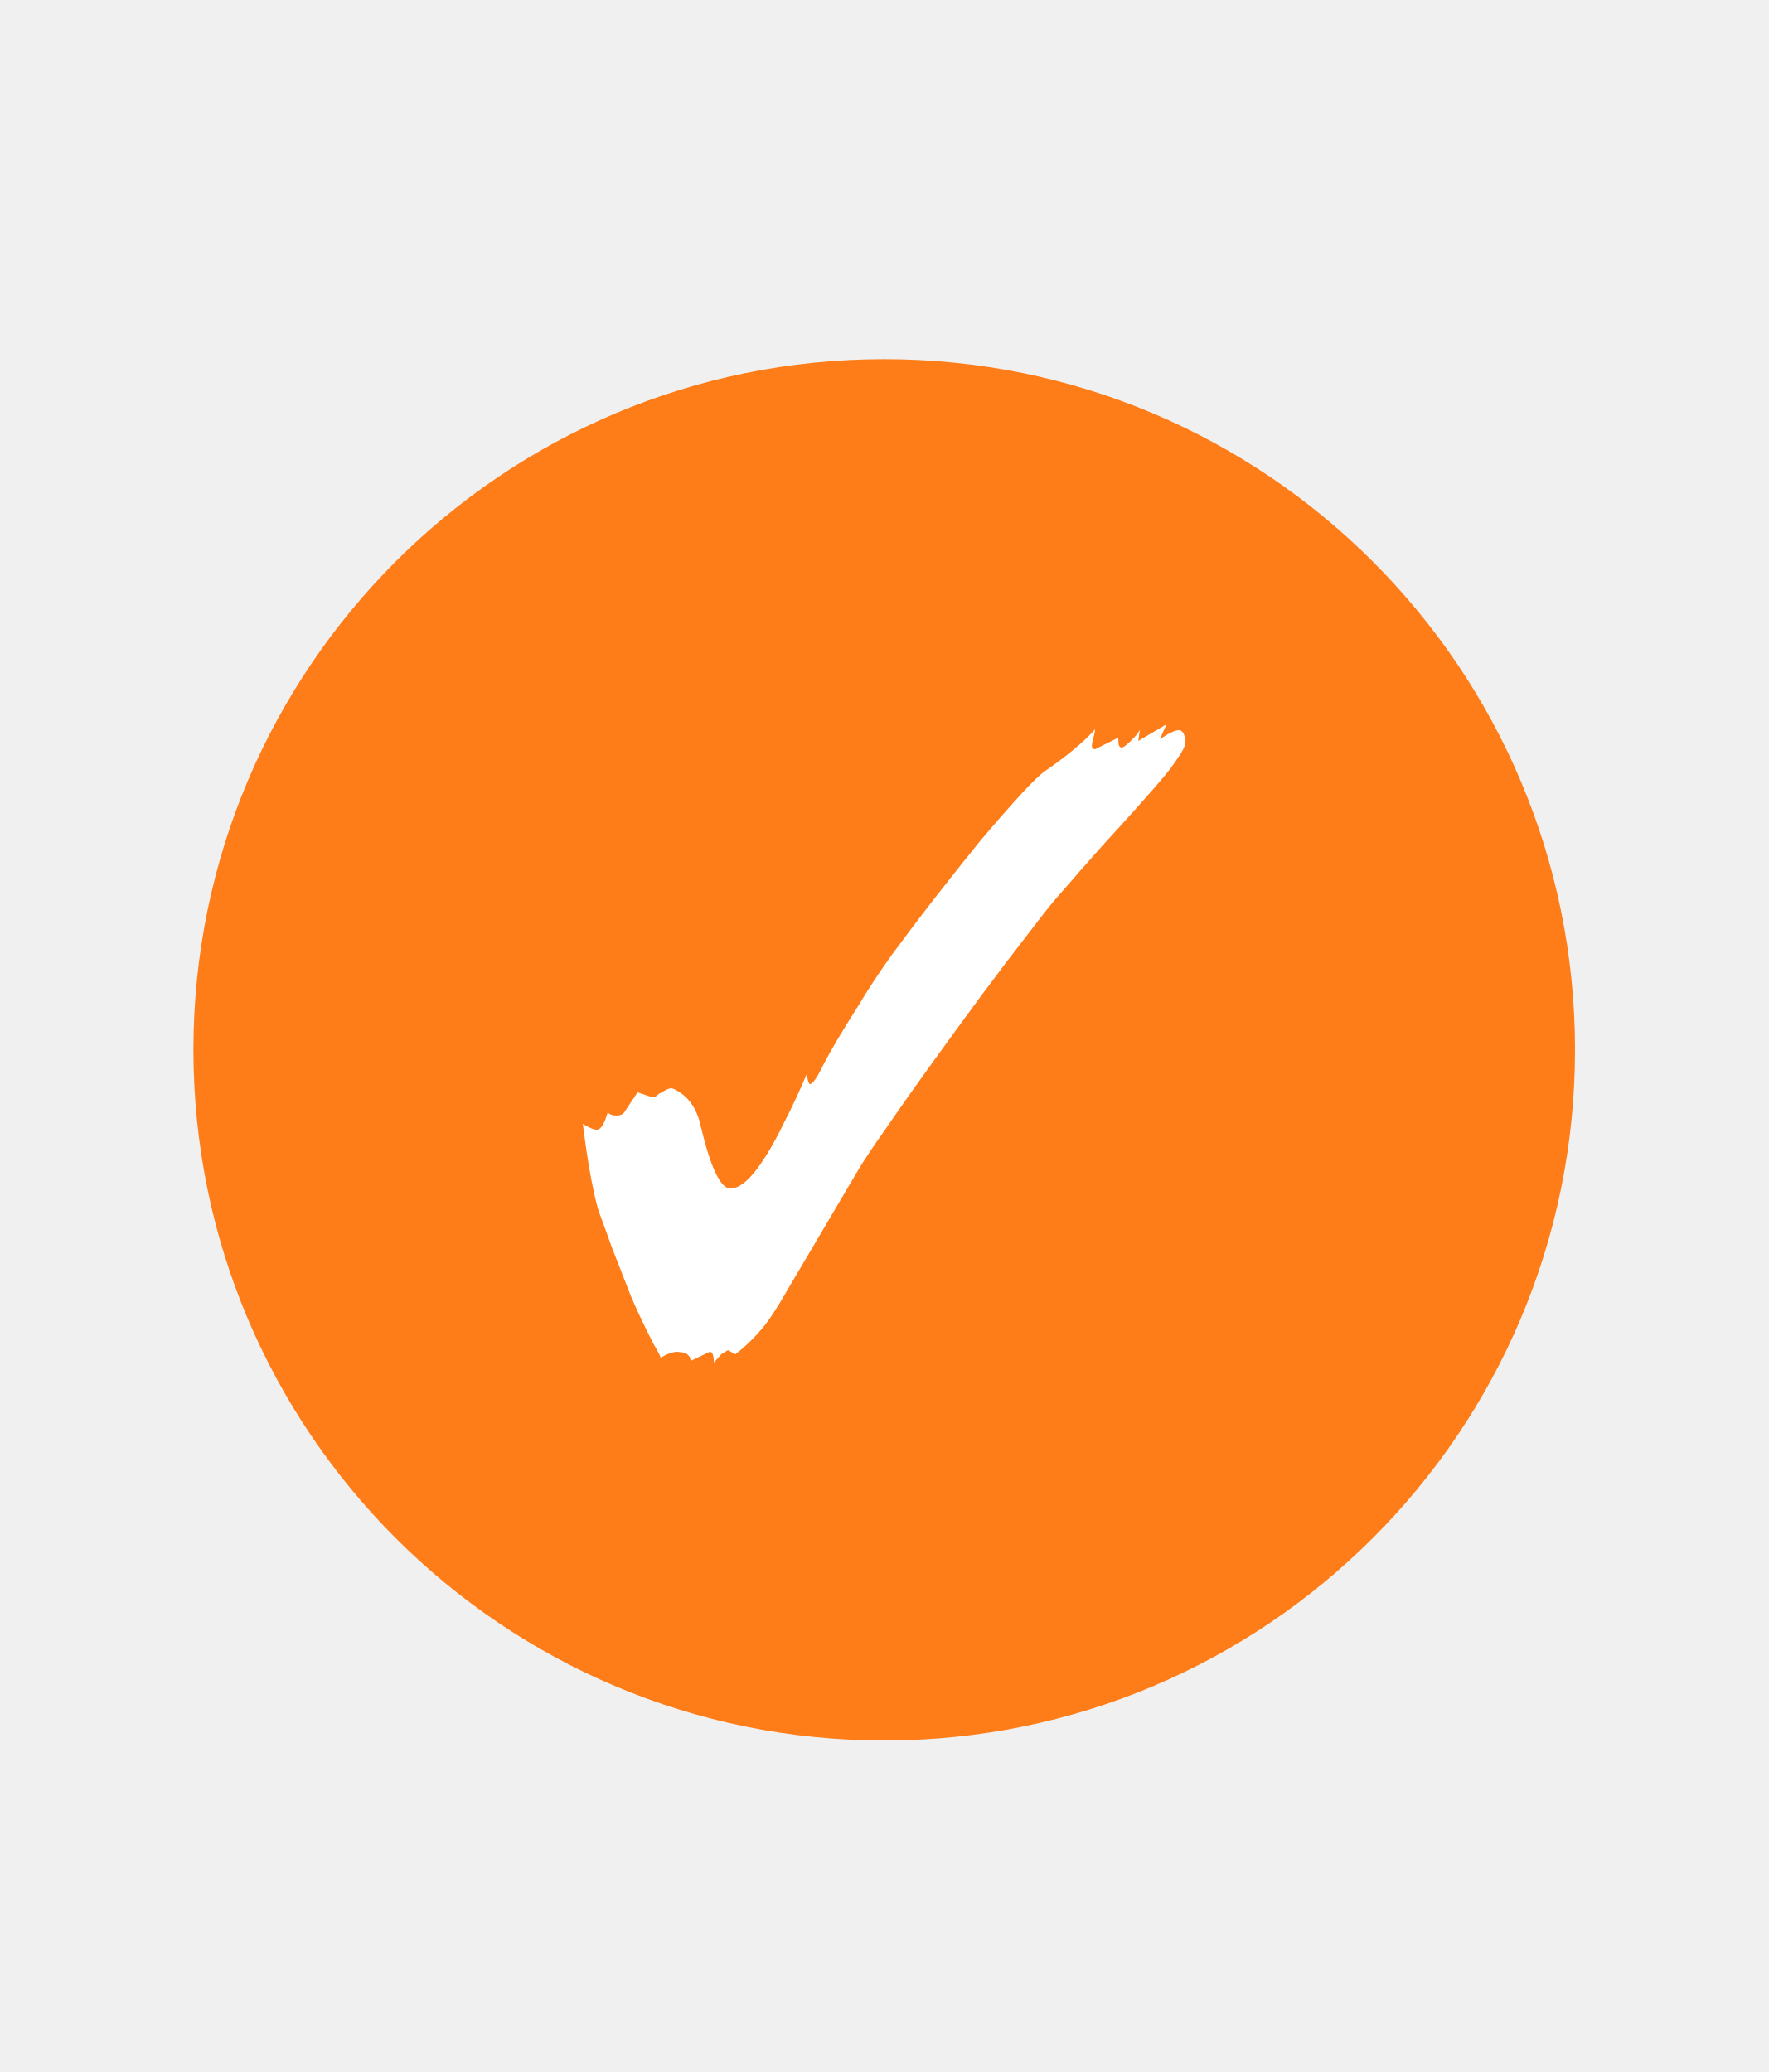
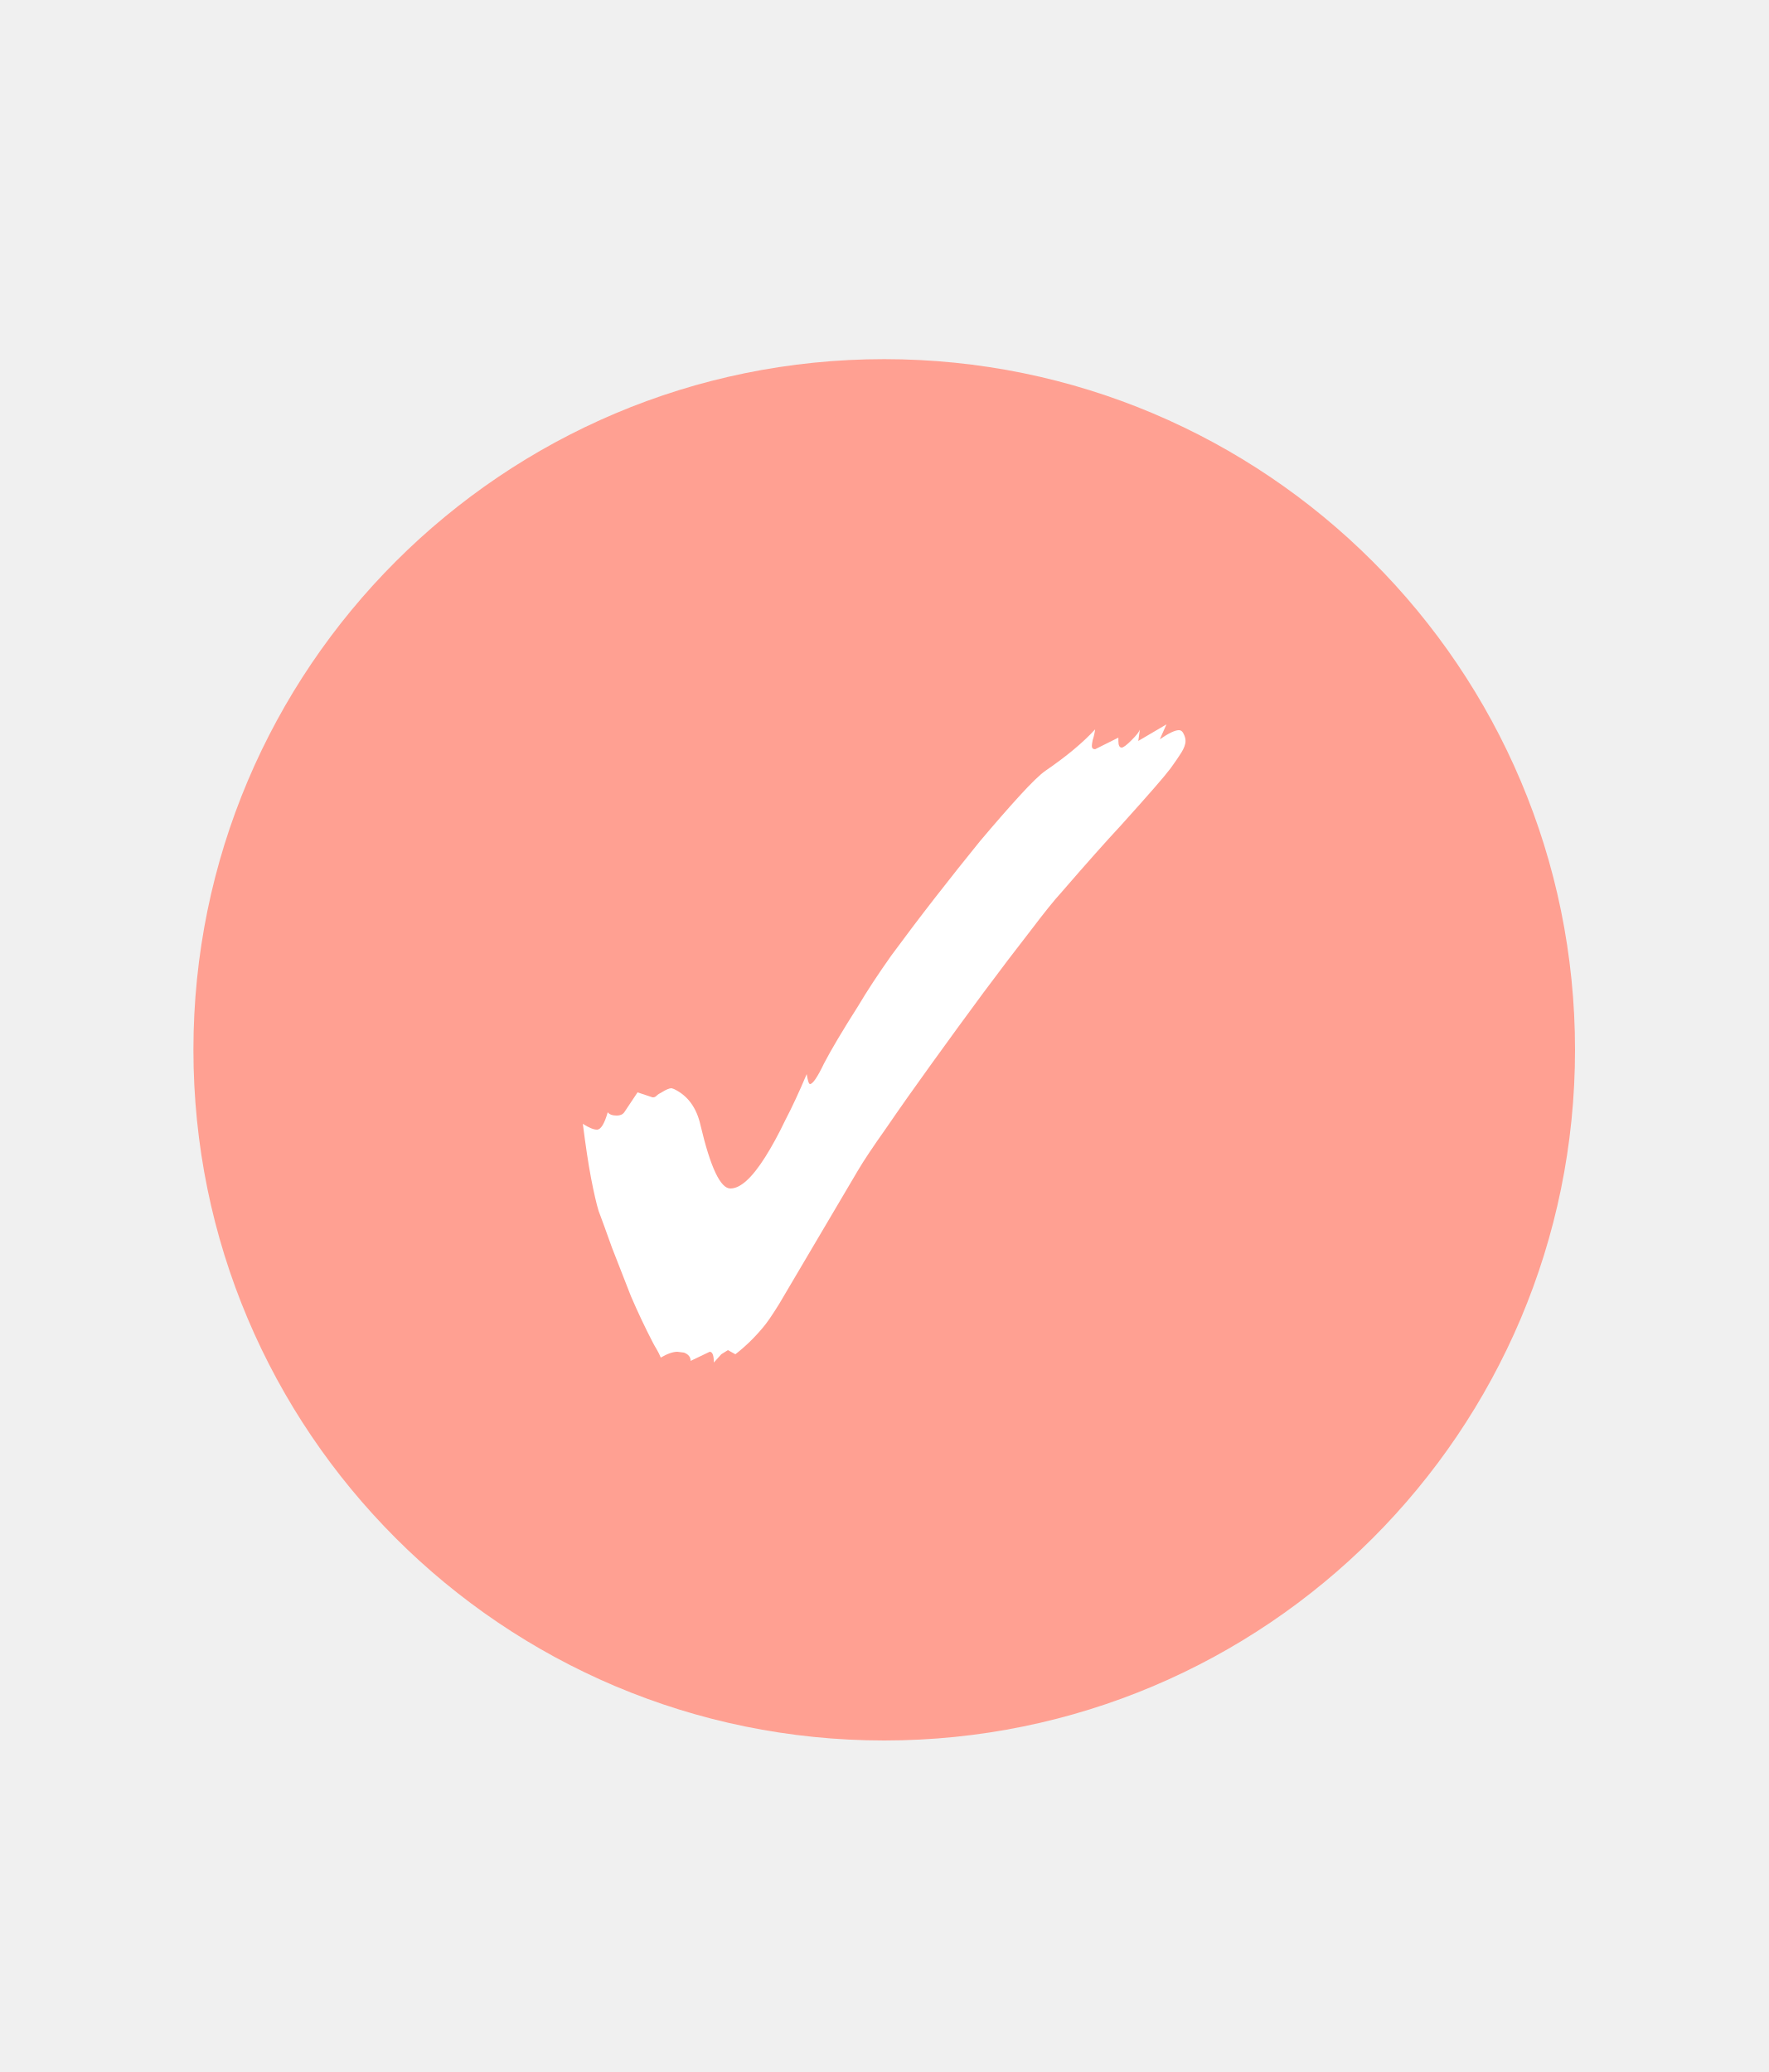
<svg xmlns="http://www.w3.org/2000/svg" width="64" height="75" viewBox="0 0 64 75" fill="none">
-   <circle cx="32" cy="38" r="24" fill="#FF7D19" stroke="#FF7D19" stroke-width="2" />
+   <circle cx="32" cy="38" r="24" fill="#FFA092" stroke="#FFA092" stroke-width="2" />
  <path d="M25.834 49.32C25.834 49.06 25.784 48.93 25.683 48.93L24.994 49.26C24.994 49.12 24.913 49.02 24.753 48.96L24.514 48.93C24.354 48.93 24.154 49 23.913 49.14C23.873 49.04 23.823 48.94 23.764 48.84C23.703 48.74 23.654 48.65 23.613 48.57C23.354 48.07 23.093 47.52 22.834 46.92C22.593 46.3 22.363 45.71 22.143 45.15C21.944 44.59 21.784 44.15 21.663 43.83C21.584 43.57 21.494 43.18 21.393 42.66C21.294 42.14 21.194 41.48 21.093 40.68C21.314 40.82 21.483 40.89 21.604 40.89C21.744 40.89 21.873 40.68 21.994 40.26C22.053 40.34 22.163 40.38 22.323 40.38C22.444 40.38 22.534 40.34 22.593 40.26L23.073 39.54L23.613 39.72H23.643C23.683 39.72 23.724 39.7 23.764 39.66C23.803 39.62 23.863 39.58 23.944 39.54C24.104 39.44 24.224 39.39 24.303 39.39L24.393 39.42C24.893 39.66 25.213 40.1 25.354 40.74C25.713 42.26 26.073 43.02 26.433 43.02C26.794 43.02 27.213 42.64 27.694 41.88C27.933 41.5 28.174 41.06 28.413 40.56C28.674 40.06 28.933 39.5 29.194 38.88C29.233 39.12 29.273 39.24 29.314 39.24C29.413 39.24 29.584 38.99 29.823 38.49C30.084 37.99 30.494 37.3 31.053 36.42C31.373 35.88 31.773 35.27 32.254 34.59C32.754 33.91 33.283 33.21 33.843 32.49C34.404 31.77 34.944 31.09 35.464 30.45C36.004 29.81 36.483 29.26 36.904 28.8C37.324 28.34 37.633 28.04 37.834 27.9C38.593 27.38 39.194 26.88 39.633 26.4C39.614 26.54 39.584 26.67 39.544 26.79C39.523 26.89 39.514 26.96 39.514 27C39.514 27.08 39.553 27.12 39.633 27.12L40.474 26.7V26.82C40.474 26.98 40.514 27.06 40.593 27.06C40.654 27.06 40.773 26.97 40.953 26.79C41.133 26.61 41.233 26.48 41.254 26.4L41.194 26.82L42.214 26.22L41.974 26.76C42.294 26.54 42.523 26.43 42.663 26.43C42.743 26.43 42.803 26.48 42.843 26.58C42.883 26.66 42.904 26.74 42.904 26.82C42.904 26.94 42.853 27.08 42.754 27.24C42.654 27.4 42.523 27.59 42.364 27.81C42.243 27.97 42.044 28.21 41.764 28.53C41.504 28.83 41.103 29.28 40.563 29.88C40.023 30.46 39.303 31.27 38.404 32.31C38.163 32.57 37.794 33.03 37.294 33.69C36.794 34.33 36.224 35.08 35.584 35.94C34.964 36.78 34.343 37.63 33.724 38.49C33.103 39.35 32.553 40.13 32.074 40.83C31.593 41.51 31.253 42.02 31.053 42.36L29.194 45.51C28.794 46.19 28.463 46.75 28.203 47.19C27.944 47.61 27.744 47.9 27.604 48.06C27.303 48.42 26.974 48.74 26.613 49.02L26.343 48.87L26.104 49.02L25.834 49.32Z" fill="white" />
</svg>
